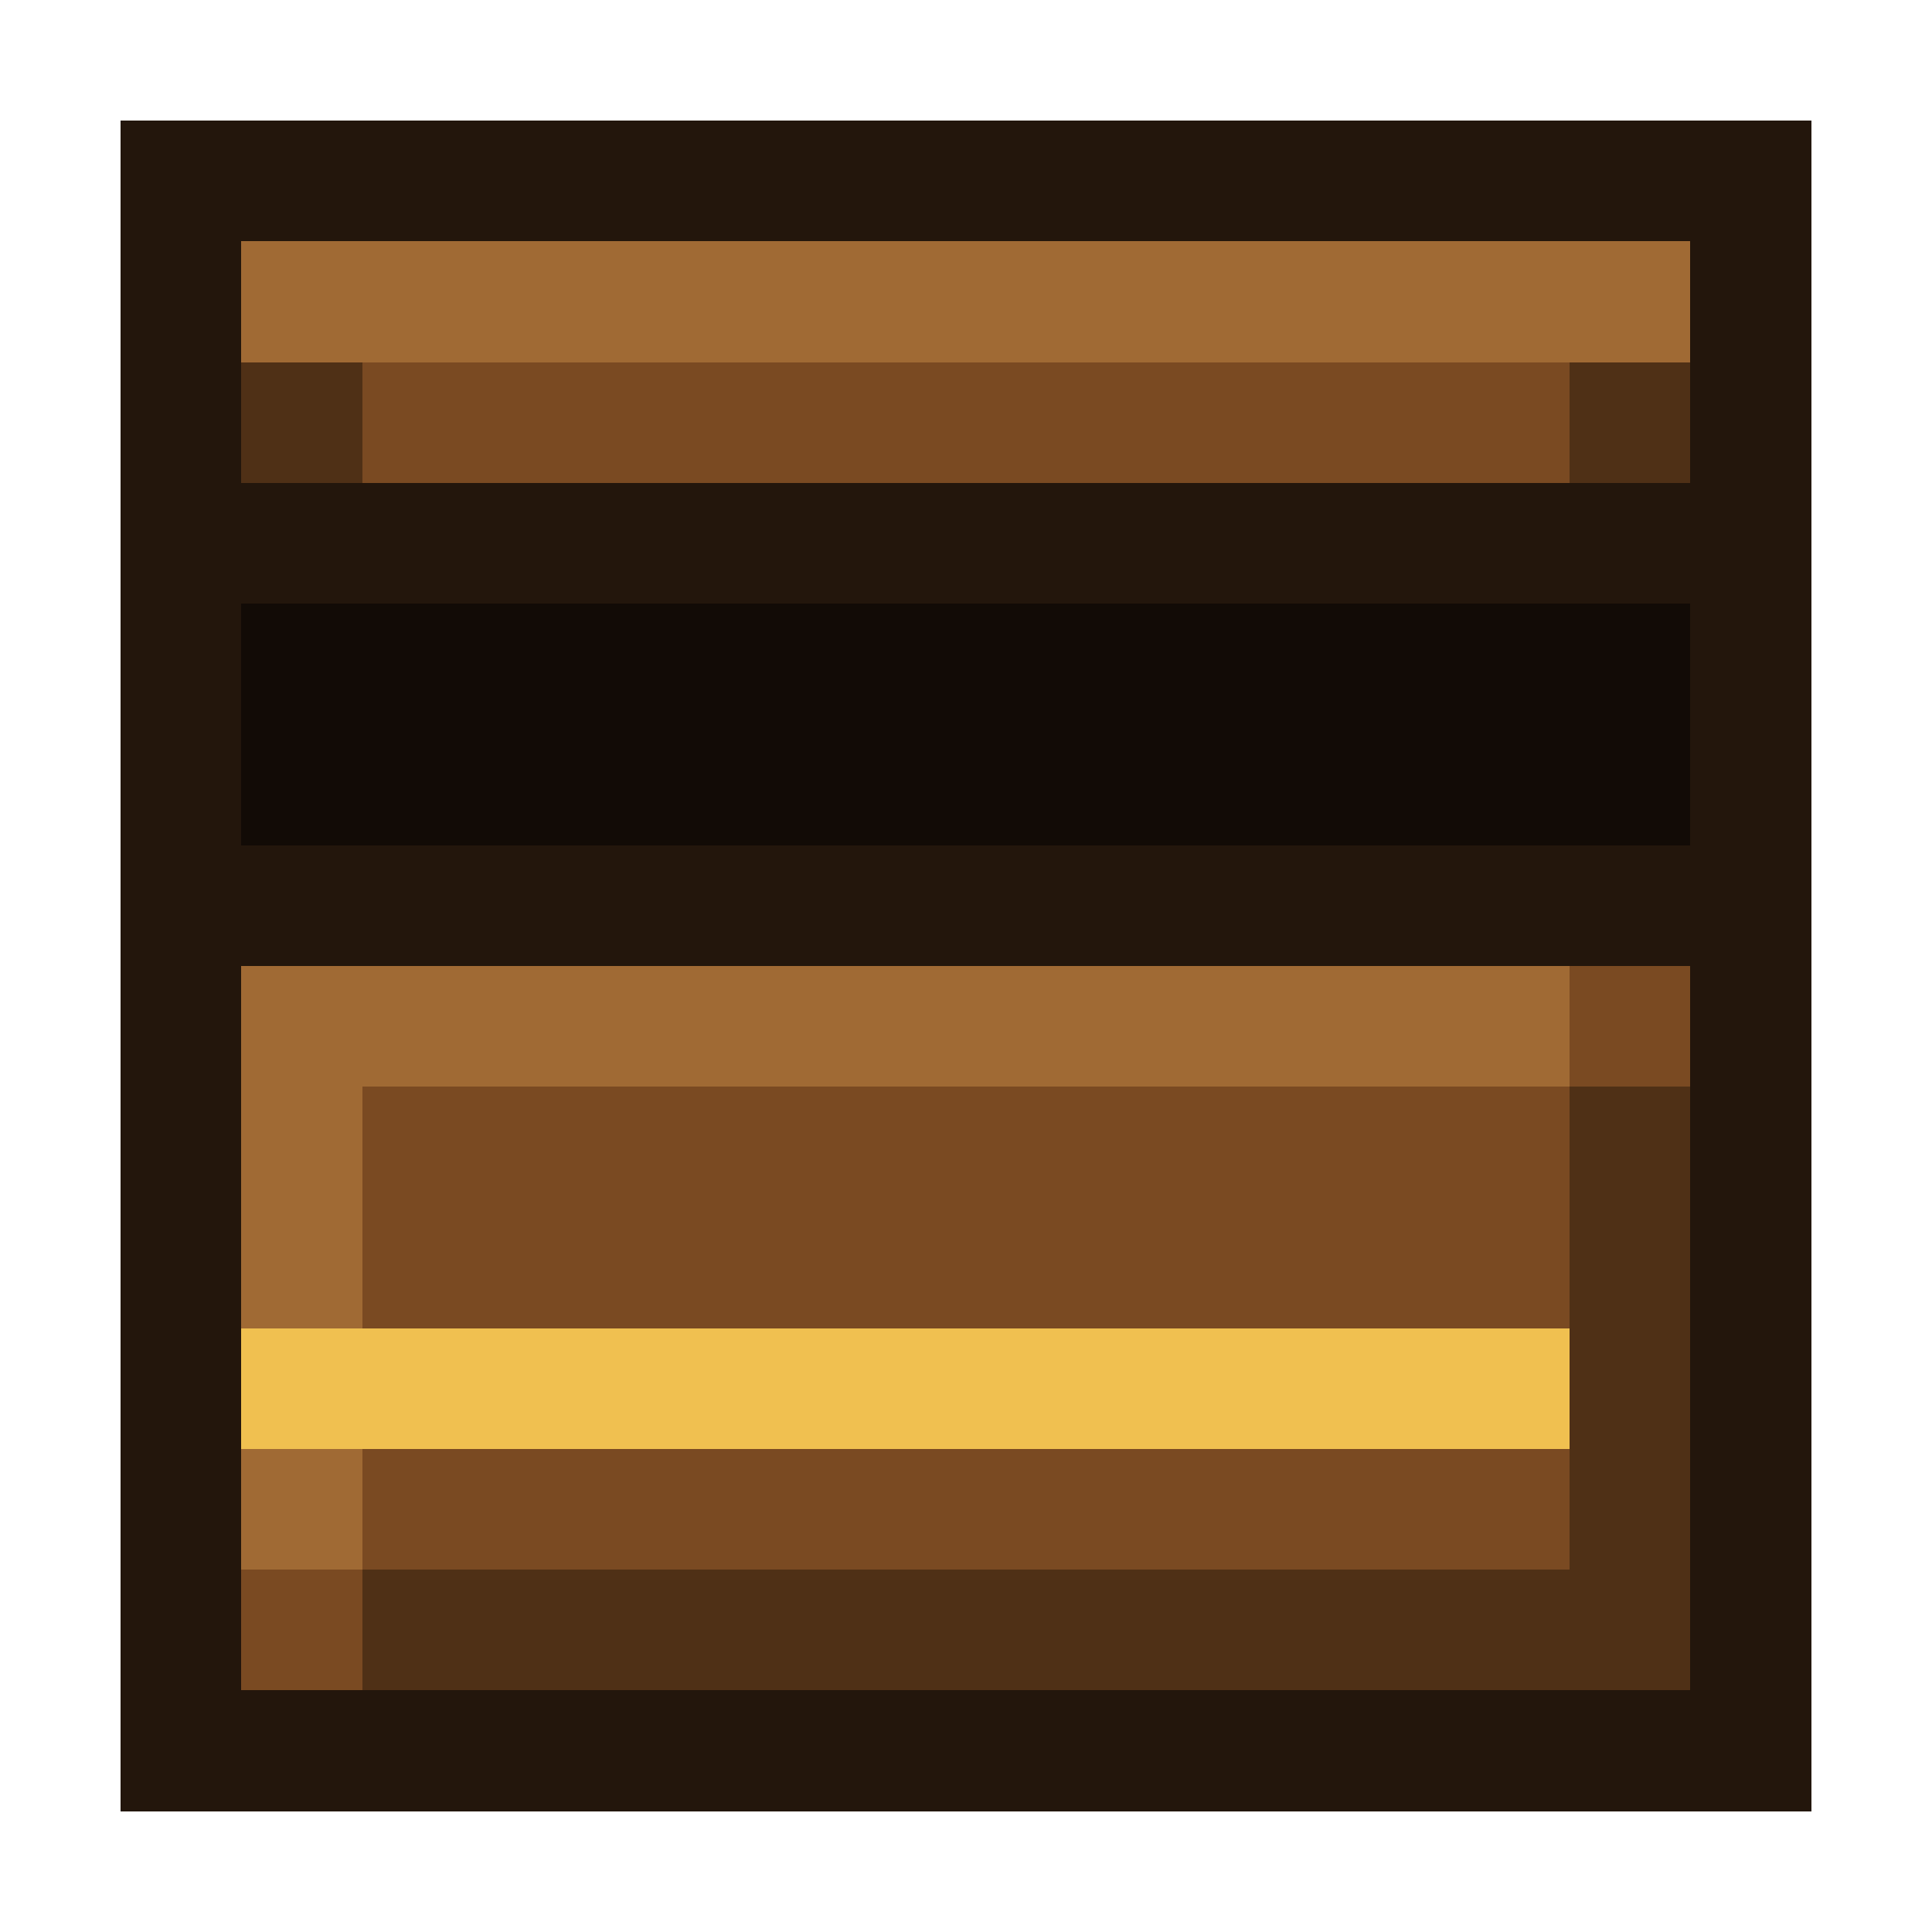
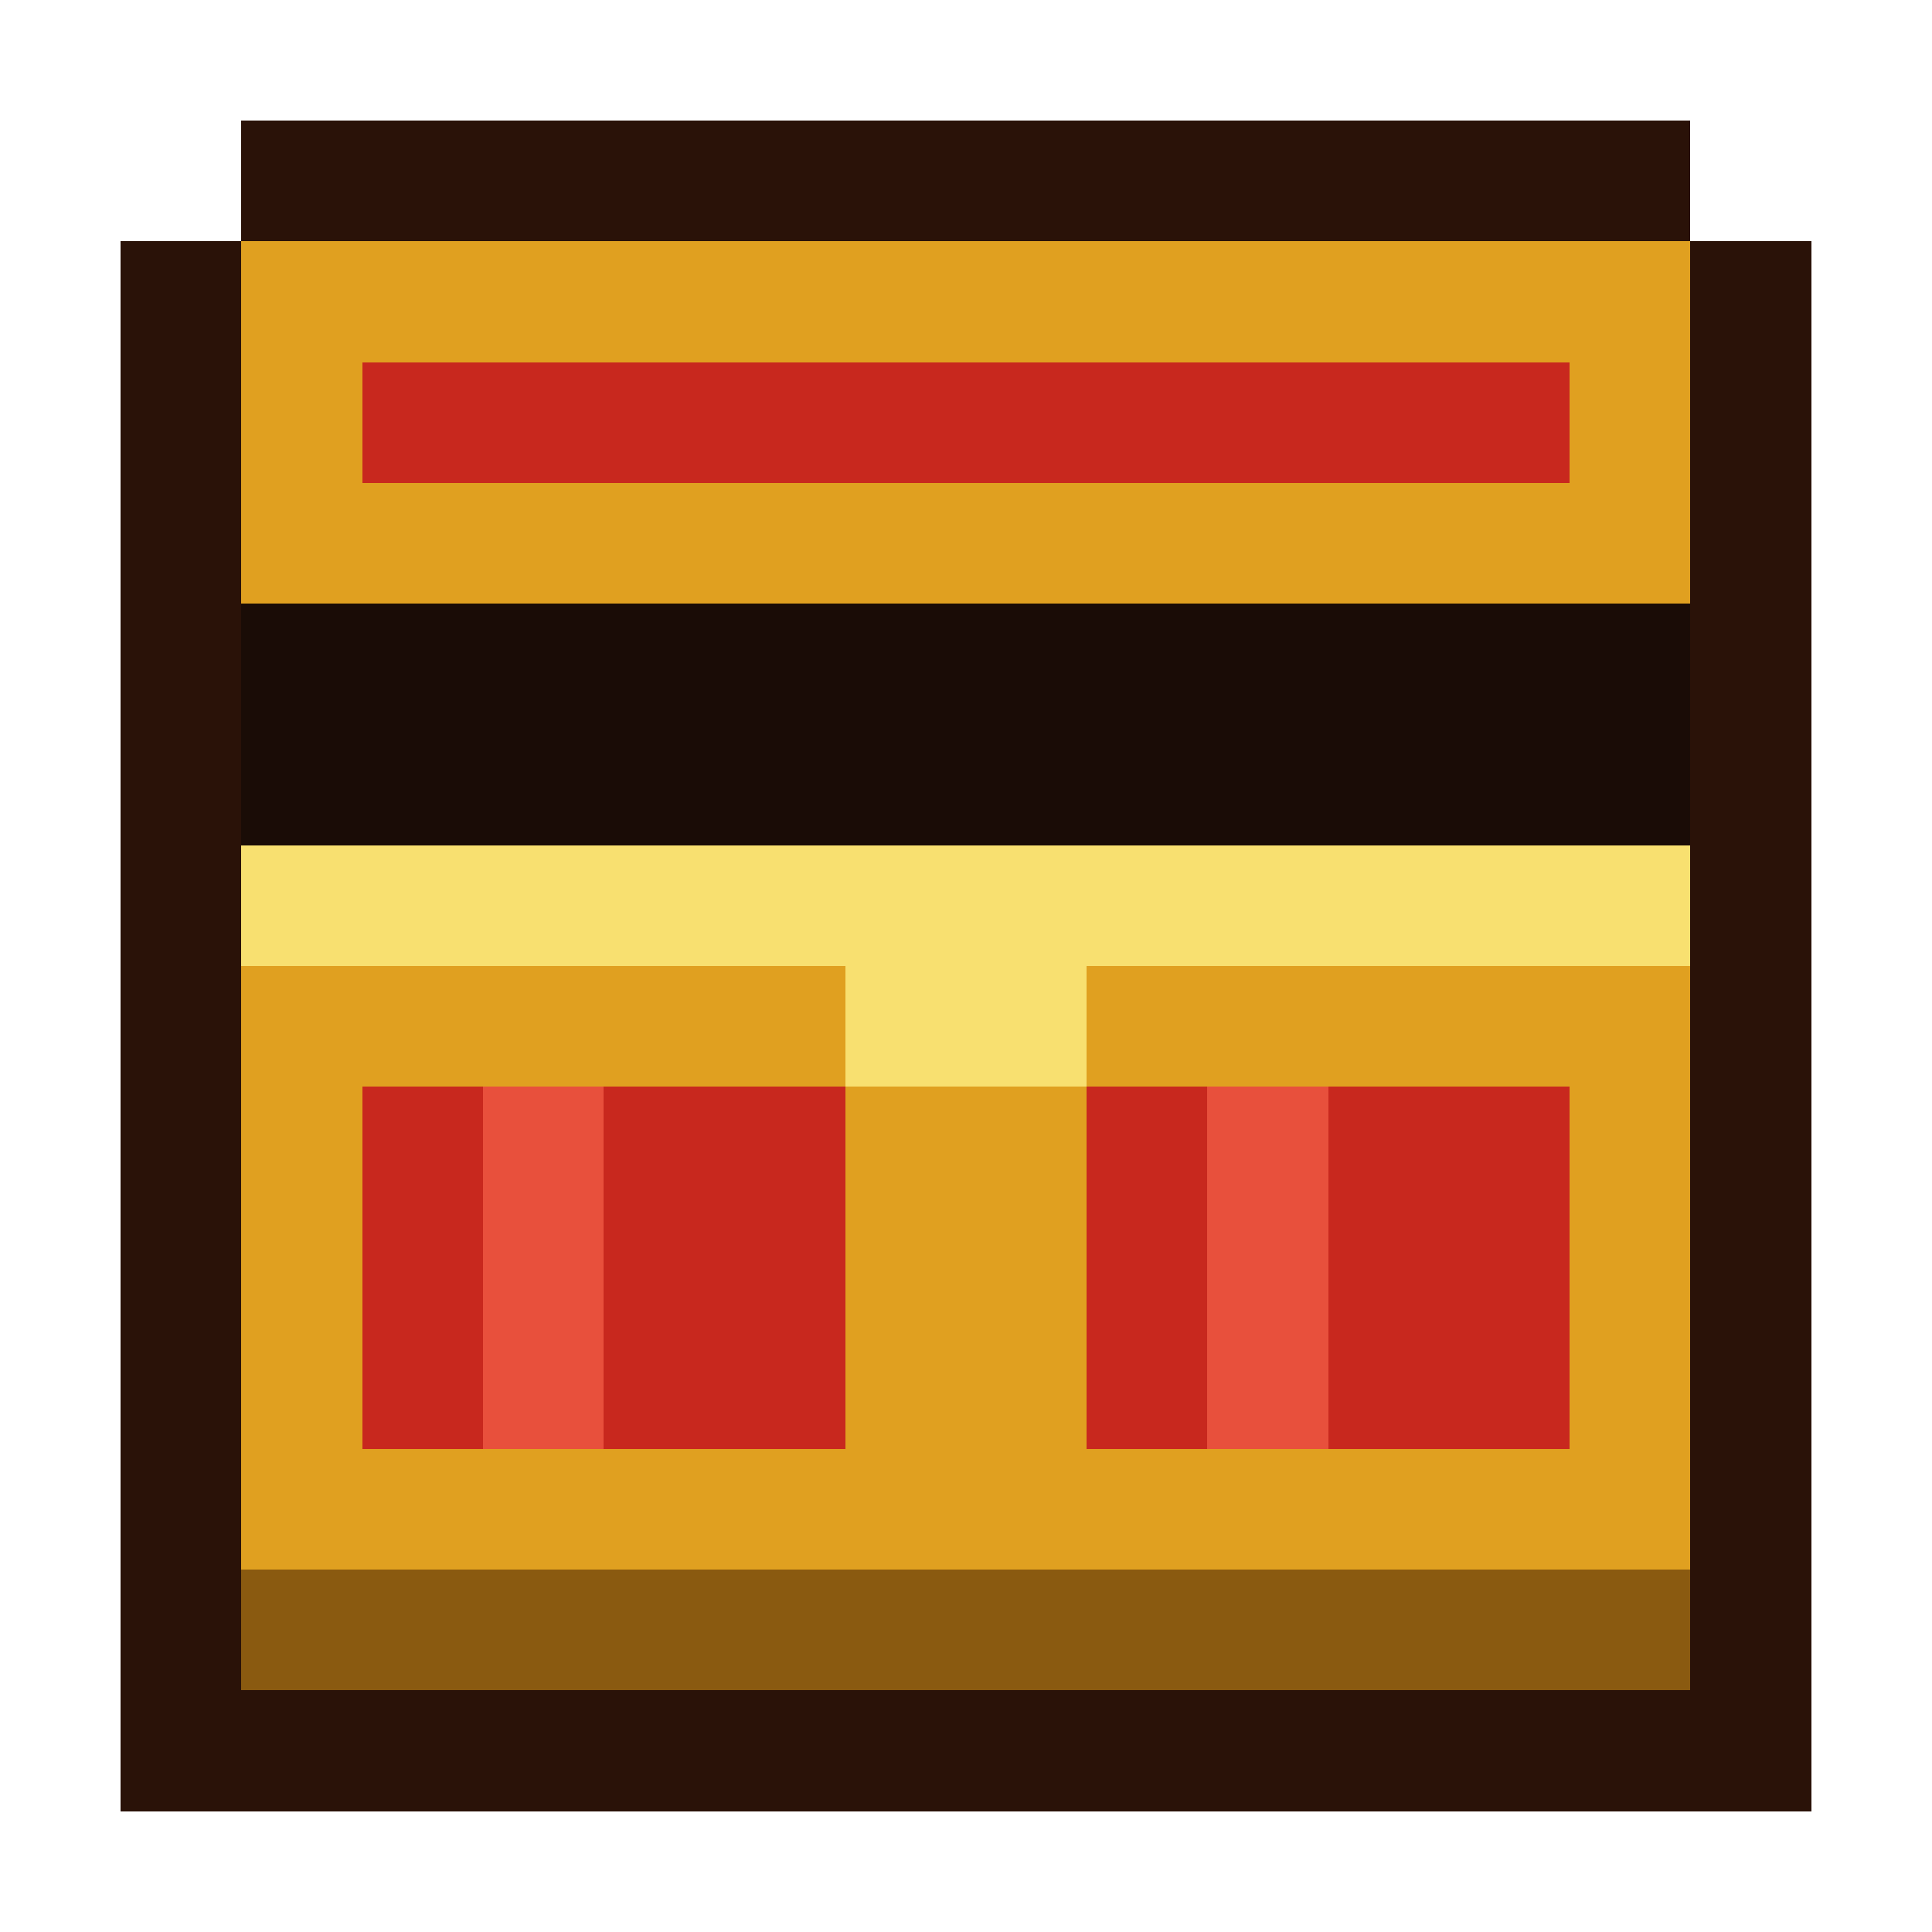
<svg xmlns="http://www.w3.org/2000/svg" width="16" height="16" viewBox="0 0 16 16" shape-rendering="crispEdges">
-   <rect x="1" y="1" width="14" height="1" fill="#23160c" />
-   <rect x="1" y="2" width="1" height="1" fill="#23160c" />
-   <rect x="2" y="2" width="12" height="1" fill="#a06a34" />
-   <rect x="14" y="2" width="1" height="1" fill="#23160c" />
-   <rect x="1" y="3" width="1" height="1" fill="#23160c" />
-   <rect x="2" y="3" width="1" height="1" fill="#4f3016" />
-   <rect x="3" y="3" width="10" height="1" fill="#7a4a22" />
-   <rect x="13" y="3" width="1" height="1" fill="#4f3016" />
-   <rect x="14" y="3" width="1" height="1" fill="#23160c" />
-   <rect x="1" y="4" width="14" height="1" fill="#23160c" />
-   <rect x="1" y="5" width="1" height="1" fill="#23160c" />
-   <rect x="2" y="5" width="12" height="1" fill="#120b06" />
-   <rect x="14" y="5" width="1" height="1" fill="#23160c" />
-   <rect x="1" y="6" width="1" height="1" fill="#23160c" />
-   <rect x="2" y="6" width="12" height="1" fill="#120b06" />
-   <rect x="14" y="6" width="1" height="1" fill="#23160c" />
-   <rect x="1" y="7" width="14" height="1" fill="#23160c" />
-   <rect x="1" y="8" width="1" height="1" fill="#23160c" />
-   <rect x="2" y="8" width="11" height="1" fill="#a06a34" />
-   <rect x="13" y="8" width="1" height="1" fill="#7a4a22" />
-   <rect x="14" y="8" width="1" height="1" fill="#23160c" />
-   <rect x="1" y="9" width="1" height="1" fill="#23160c" />
-   <rect x="2" y="9" width="1" height="1" fill="#a06a34" />
-   <rect x="3" y="9" width="10" height="1" fill="#7a4a22" />
-   <rect x="13" y="9" width="1" height="1" fill="#4f3016" />
-   <rect x="14" y="9" width="1" height="1" fill="#23160c" />
-   <rect x="1" y="10" width="1" height="1" fill="#23160c" />
-   <rect x="2" y="10" width="1" height="1" fill="#a06a34" />
-   <rect x="3" y="10" width="10" height="1" fill="#7a4a22" />
-   <rect x="13" y="10" width="1" height="1" fill="#4f3016" />
-   <rect x="14" y="10" width="1" height="1" fill="#23160c" />
-   <rect x="1" y="11" width="1" height="1" fill="#23160c" />
-   <rect x="2" y="11" width="11" height="1" fill="#f0c050" />
-   <rect x="13" y="11" width="1" height="1" fill="#4f3016" />
-   <rect x="14" y="11" width="1" height="1" fill="#23160c" />
-   <rect x="1" y="12" width="1" height="1" fill="#23160c" />
-   <rect x="2" y="12" width="1" height="1" fill="#a06a34" />
-   <rect x="3" y="12" width="10" height="1" fill="#7a4a22" />
-   <rect x="13" y="12" width="1" height="1" fill="#4f3016" />
-   <rect x="14" y="12" width="1" height="1" fill="#23160c" />
-   <rect x="1" y="13" width="1" height="1" fill="#23160c" />
-   <rect x="2" y="13" width="1" height="1" fill="#7a4a22" />
-   <rect x="3" y="13" width="11" height="1" fill="#4f3016" />
-   <rect x="14" y="13" width="1" height="1" fill="#23160c" />
-   <rect x="1" y="14" width="14" height="1" fill="#23160c" />
+   <rect x="2" y="1" width="12" height="1" fill="#2a1208" />
+   <rect x="1" y="2" width="1" height="1" fill="#2a1208" />
+   <rect x="2" y="2" width="12" height="1" fill="#e0a020" />
+   <rect x="14" y="2" width="1" height="1" fill="#2a1208" />
+   <rect x="1" y="3" width="1" height="1" fill="#2a1208" />
+   <rect x="2" y="3" width="1" height="1" fill="#e0a020" />
+   <rect x="3" y="3" width="10" height="1" fill="#c8281e" />
+   <rect x="13" y="3" width="1" height="1" fill="#e0a020" />
+   <rect x="14" y="3" width="1" height="1" fill="#2a1208" />
+   <rect x="1" y="4" width="1" height="1" fill="#2a1208" />
+   <rect x="2" y="4" width="12" height="1" fill="#e0a020" />
+   <rect x="14" y="4" width="1" height="1" fill="#2a1208" />
+   <rect x="1" y="5" width="1" height="1" fill="#2a1208" />
+   <rect x="2" y="5" width="12" height="1" fill="#1a0c06" />
+   <rect x="14" y="5" width="1" height="1" fill="#2a1208" />
+   <rect x="1" y="6" width="1" height="1" fill="#2a1208" />
+   <rect x="2" y="6" width="12" height="1" fill="#1a0c06" />
+   <rect x="14" y="6" width="1" height="1" fill="#2a1208" />
+   <rect x="1" y="7" width="1" height="1" fill="#2a1208" />
+   <rect x="2" y="7" width="12" height="1" fill="#f8e070" />
+   <rect x="14" y="7" width="1" height="1" fill="#2a1208" />
+   <rect x="1" y="8" width="1" height="1" fill="#2a1208" />
+   <rect x="2" y="8" width="5" height="1" fill="#e0a020" />
+   <rect x="7" y="8" width="2" height="1" fill="#f8e070" />
+   <rect x="9" y="8" width="5" height="1" fill="#e0a020" />
+   <rect x="14" y="8" width="1" height="1" fill="#2a1208" />
+   <rect x="1" y="9" width="1" height="1" fill="#2a1208" />
+   <rect x="2" y="9" width="1" height="1" fill="#e0a020" />
+   <rect x="3" y="9" width="1" height="1" fill="#c8281e" />
+   <rect x="4" y="9" width="1" height="1" fill="#e8503c" />
+   <rect x="5" y="9" width="2" height="1" fill="#c8281e" />
+   <rect x="7" y="9" width="2" height="1" fill="#e0a020" />
+   <rect x="9" y="9" width="1" height="1" fill="#c8281e" />
+   <rect x="10" y="9" width="1" height="1" fill="#e8503c" />
+   <rect x="11" y="9" width="2" height="1" fill="#c8281e" />
+   <rect x="13" y="9" width="1" height="1" fill="#e0a020" />
+   <rect x="14" y="9" width="1" height="1" fill="#2a1208" />
+   <rect x="1" y="10" width="1" height="1" fill="#2a1208" />
+   <rect x="2" y="10" width="1" height="1" fill="#e0a020" />
+   <rect x="3" y="10" width="1" height="1" fill="#c8281e" />
+   <rect x="4" y="10" width="1" height="1" fill="#e8503c" />
+   <rect x="5" y="10" width="2" height="1" fill="#c8281e" />
+   <rect x="7" y="10" width="2" height="1" fill="#e0a020" />
+   <rect x="9" y="10" width="1" height="1" fill="#c8281e" />
+   <rect x="10" y="10" width="1" height="1" fill="#e8503c" />
+   <rect x="11" y="10" width="2" height="1" fill="#c8281e" />
+   <rect x="13" y="10" width="1" height="1" fill="#e0a020" />
+   <rect x="14" y="10" width="1" height="1" fill="#2a1208" />
+   <rect x="1" y="11" width="1" height="1" fill="#2a1208" />
+   <rect x="2" y="11" width="1" height="1" fill="#e0a020" />
+   <rect x="3" y="11" width="1" height="1" fill="#c8281e" />
+   <rect x="4" y="11" width="1" height="1" fill="#e8503c" />
+   <rect x="5" y="11" width="2" height="1" fill="#c8281e" />
+   <rect x="7" y="11" width="2" height="1" fill="#e0a020" />
+   <rect x="9" y="11" width="1" height="1" fill="#c8281e" />
+   <rect x="10" y="11" width="1" height="1" fill="#e8503c" />
+   <rect x="11" y="11" width="2" height="1" fill="#c8281e" />
+   <rect x="13" y="11" width="1" height="1" fill="#e0a020" />
+   <rect x="14" y="11" width="1" height="1" fill="#2a1208" />
+   <rect x="1" y="12" width="1" height="1" fill="#2a1208" />
+   <rect x="2" y="12" width="12" height="1" fill="#e0a020" />
+   <rect x="14" y="12" width="1" height="1" fill="#2a1208" />
+   <rect x="1" y="13" width="1" height="1" fill="#2a1208" />
+   <rect x="2" y="13" width="12" height="1" fill="#8a5a10" />
+   <rect x="14" y="13" width="1" height="1" fill="#2a1208" />
+   <rect x="1" y="14" width="14" height="1" fill="#2a1208" />
</svg>
